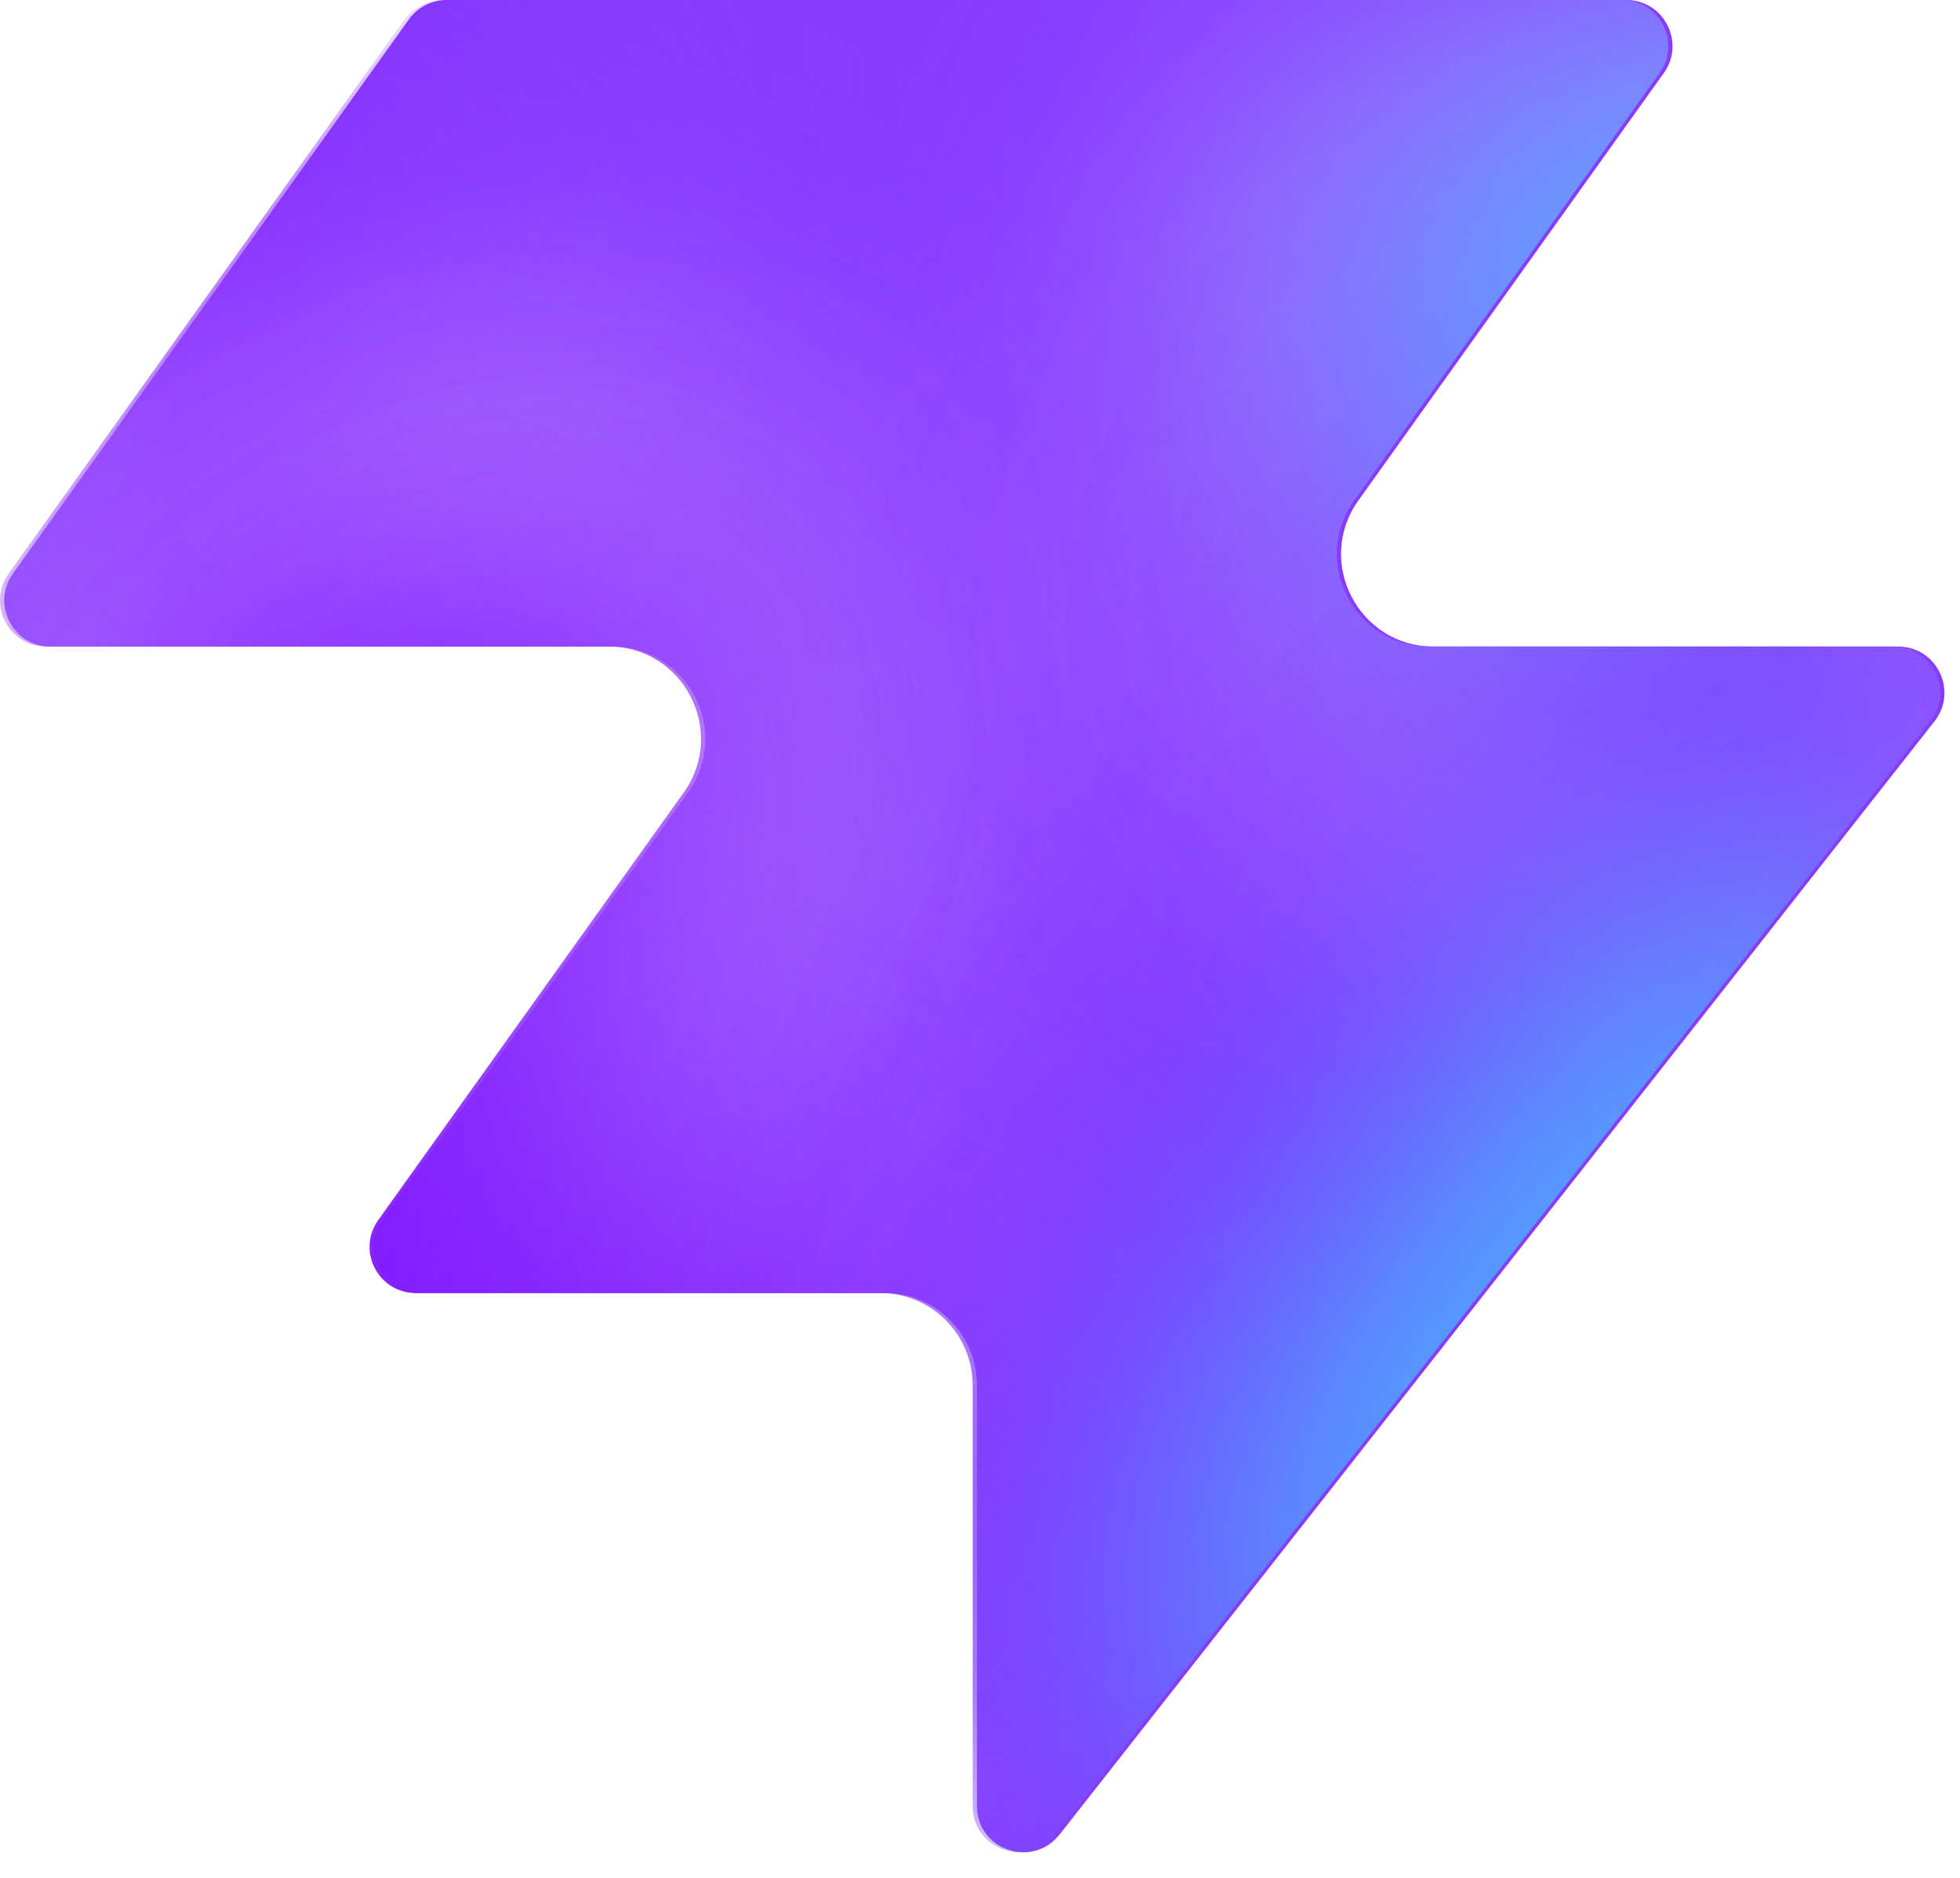
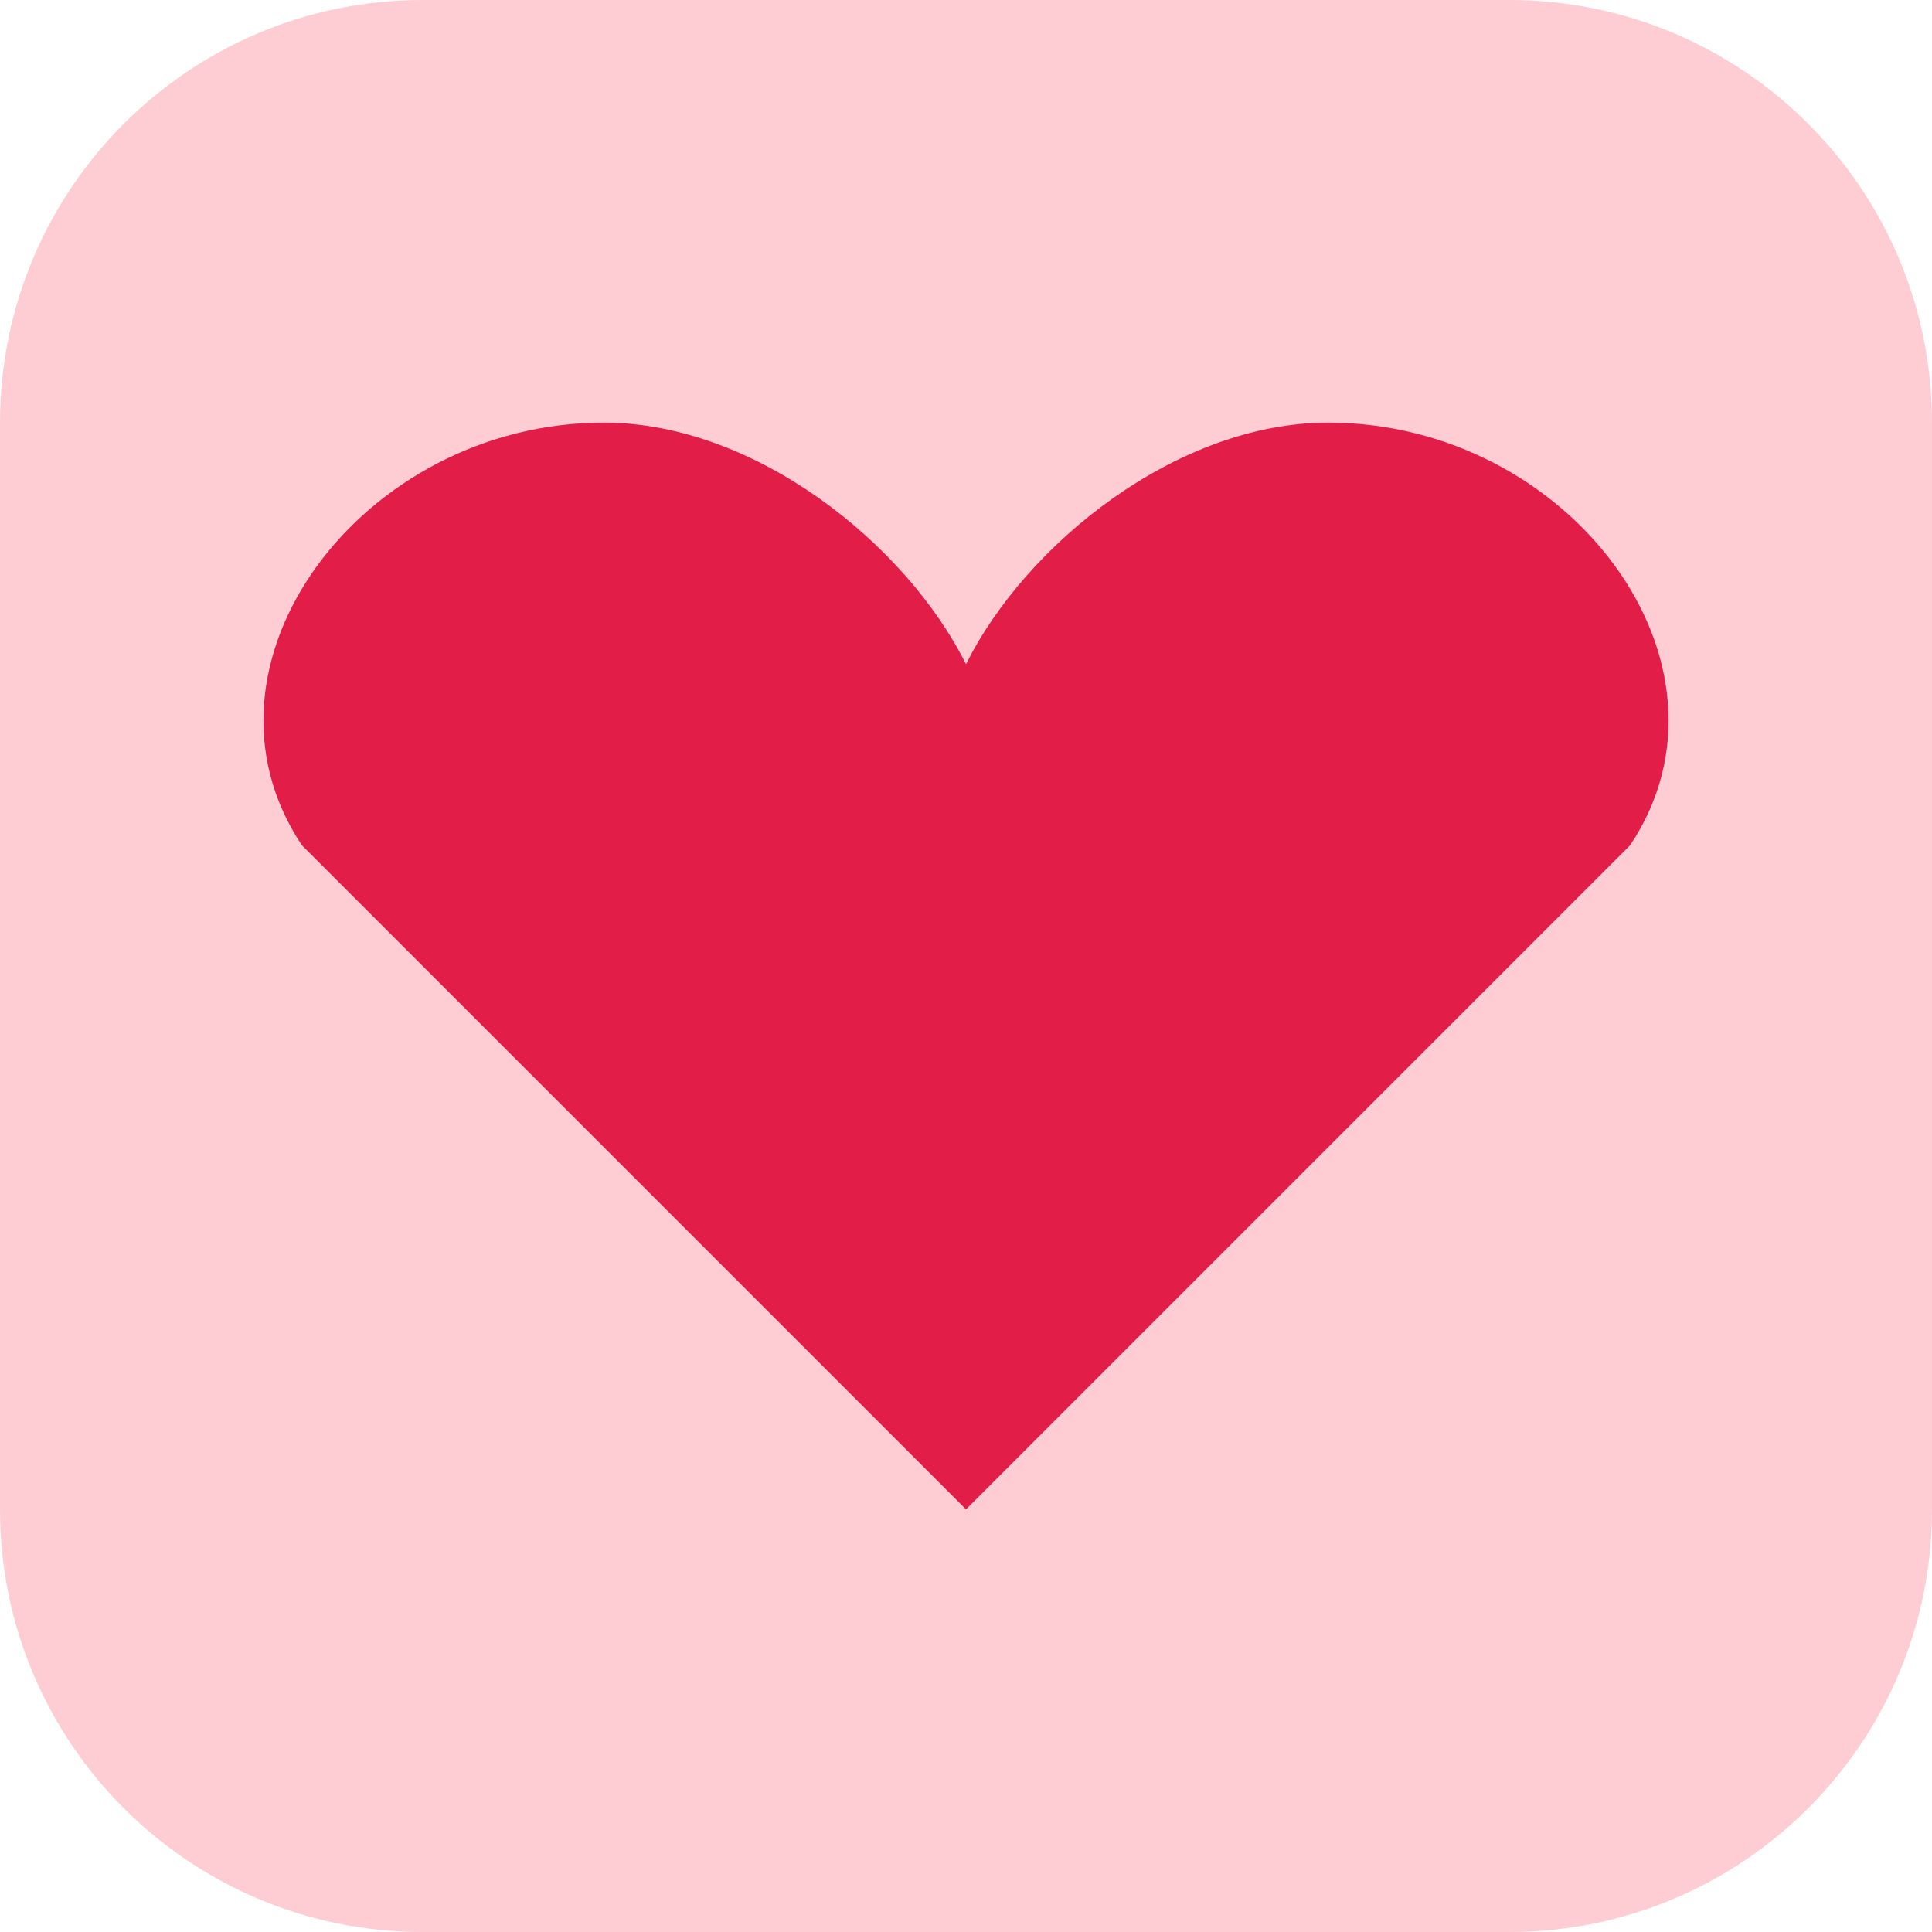
- <svg xmlns="http://www.w3.org/2000/svg" width="48" height="46" fill="none" viewBox="0 0 48 46">
-   <path fill="#863bff" d="M25.946 44.938c-.664.845-2.021.375-2.021-.698V33.937a2.26 2.26 0 0 0-2.262-2.262H10.287c-.92 0-1.456-1.04-.92-1.788l7.48-10.471c1.07-1.497 0-3.578-1.842-3.578H1.237c-.92 0-1.456-1.04-.92-1.788L10.013.474c.214-.297.556-.474.92-.474h28.894c.92 0 1.456 1.04.92 1.788l-7.48 10.471c-1.07 1.498 0 3.579 1.842 3.579h11.377c.943 0 1.473 1.088.89 1.83L25.947 44.94z" style="fill:#863bff;fill:color(display-p3 .525 .23 1);fill-opacity:1" />
-   <mask id="a" width="48" height="46" x="0" y="0" maskUnits="userSpaceOnUse" style="mask-type:alpha">
-     <path fill="#000" d="M25.842 44.938c-.664.844-2.021.375-2.021-.698V33.937a2.26 2.26 0 0 0-2.262-2.262H10.183c-.92 0-1.456-1.04-.92-1.788l7.48-10.471c1.07-1.498 0-3.579-1.842-3.579H1.133c-.92 0-1.456-1.04-.92-1.787L9.91.473c.214-.297.556-.474.92-.474h28.894c.92 0 1.456 1.04.92 1.788l-7.48 10.471c-1.07 1.498 0 3.578 1.842 3.578h11.377c.943 0 1.473 1.088.89 1.832L25.843 44.94z" style="fill:#000;fill-opacity:1" />
-   </mask>
-   <g mask="url(#a)">
-     <g filter="url(#b)">
-       <ellipse cx="5.508" cy="14.704" fill="#ede6ff" rx="5.508" ry="14.704" style="fill:#ede6ff;fill:color(display-p3 .927 .903 1);fill-opacity:1" transform="matrix(.00324 1 1 -.00324 -4.47 31.516)" />
-     </g>
-     <g filter="url(#c)">
-       <ellipse cx="10.399" cy="29.851" fill="#ede6ff" rx="10.399" ry="29.851" style="fill:#ede6ff;fill:color(display-p3 .927 .903 1);fill-opacity:1" transform="matrix(.00324 1 1 -.00324 -39.328 7.883)" />
-     </g>
-     <g filter="url(#d)">
-       <ellipse cx="5.508" cy="30.487" fill="#7e14ff" rx="5.508" ry="30.487" style="fill:#7e14ff;fill:color(display-p3 .492 .077 1);fill-opacity:1" transform="rotate(89.814 -25.913 -14.639)scale(1 -1)" />
-     </g>
-     <g filter="url(#e)">
-       <ellipse cx="5.508" cy="30.599" fill="#7e14ff" rx="5.508" ry="30.599" style="fill:#7e14ff;fill:color(display-p3 .492 .077 1);fill-opacity:1" transform="rotate(89.814 -32.644 -3.334)scale(1 -1)" />
-     </g>
-     <g filter="url(#f)">
-       <ellipse cx="5.508" cy="30.599" fill="#7e14ff" rx="5.508" ry="30.599" style="fill:#7e14ff;fill:color(display-p3 .492 .077 1);fill-opacity:1" transform="matrix(.00324 1 1 -.00324 -34.34 30.47)" />
-     </g>
-     <g filter="url(#g)">
-       <ellipse cx="14.072" cy="22.078" fill="#ede6ff" rx="14.072" ry="22.078" style="fill:#ede6ff;fill:color(display-p3 .927 .903 1);fill-opacity:1" transform="rotate(93.35 24.506 48.493)scale(-1 1)" />
-     </g>
-     <g filter="url(#h)">
-       <ellipse cx="3.47" cy="21.501" fill="#7e14ff" rx="3.47" ry="21.501" style="fill:#7e14ff;fill:color(display-p3 .492 .077 1);fill-opacity:1" transform="rotate(89.009 28.708 47.59)scale(-1 1)" />
-     </g>
-     <g filter="url(#i)">
-       <ellipse cx="3.47" cy="21.501" fill="#7e14ff" rx="3.47" ry="21.501" style="fill:#7e14ff;fill:color(display-p3 .492 .077 1);fill-opacity:1" transform="rotate(89.009 28.708 47.59)scale(-1 1)" />
-     </g>
-     <g filter="url(#j)">
-       <ellipse cx=".387" cy="8.972" fill="#7e14ff" rx="4.407" ry="29.108" style="fill:#7e14ff;fill:color(display-p3 .492 .077 1);fill-opacity:1" transform="rotate(39.51 .387 8.972)" />
-     </g>
-     <g filter="url(#k)">
-       <ellipse cx="47.523" cy="-6.092" fill="#7e14ff" rx="4.407" ry="29.108" style="fill:#7e14ff;fill:color(display-p3 .492 .077 1);fill-opacity:1" transform="rotate(37.892 47.523 -6.092)" />
-     </g>
-     <g filter="url(#l)">
-       <ellipse cx="41.412" cy="6.333" fill="#47bfff" rx="5.971" ry="9.665" style="fill:#47bfff;fill:color(display-p3 .28 .748 1);fill-opacity:1" transform="rotate(37.892 41.412 6.333)" />
-     </g>
-     <g filter="url(#m)">
-       <ellipse cx="-1.879" cy="38.332" fill="#7e14ff" rx="4.407" ry="29.108" style="fill:#7e14ff;fill:color(display-p3 .492 .077 1);fill-opacity:1" transform="rotate(37.892 -1.88 38.332)" />
-     </g>
-     <g filter="url(#n)">
-       <ellipse cx="-1.879" cy="38.332" fill="#7e14ff" rx="4.407" ry="29.108" style="fill:#7e14ff;fill:color(display-p3 .492 .077 1);fill-opacity:1" transform="rotate(37.892 -1.88 38.332)" />
-     </g>
-     <g filter="url(#o)">
-       <ellipse cx="35.651" cy="29.907" fill="#7e14ff" rx="4.407" ry="29.108" style="fill:#7e14ff;fill:color(display-p3 .492 .077 1);fill-opacity:1" transform="rotate(37.892 35.651 29.907)" />
-     </g>
-     <g filter="url(#p)">
-       <ellipse cx="38.418" cy="32.4" fill="#47bfff" rx="5.971" ry="15.297" style="fill:#47bfff;fill:color(display-p3 .28 .748 1);fill-opacity:1" transform="rotate(37.892 38.418 32.4)" />
-     </g>
-   </g>
-   <defs>
-     <filter id="b" width="60.045" height="41.654" x="-19.77" y="16.149" color-interpolation-filters="sRGB" filterUnits="userSpaceOnUse">
-       <feFlood flood-opacity="0" result="BackgroundImageFix" />
-       <feBlend in="SourceGraphic" in2="BackgroundImageFix" result="shape" />
-       <feGaussianBlur result="effect1_foregroundBlur_2002_17158" stdDeviation="7.659" />
-     </filter>
-     <filter id="c" width="90.34" height="51.437" x="-54.613" y="-7.533" color-interpolation-filters="sRGB" filterUnits="userSpaceOnUse">
-       <feFlood flood-opacity="0" result="BackgroundImageFix" />
-       <feBlend in="SourceGraphic" in2="BackgroundImageFix" result="shape" />
-       <feGaussianBlur result="effect1_foregroundBlur_2002_17158" stdDeviation="7.659" />
-     </filter>
-     <filter id="d" width="79.355" height="29.4" x="-49.64" y="2.03" color-interpolation-filters="sRGB" filterUnits="userSpaceOnUse">
-       <feFlood flood-opacity="0" result="BackgroundImageFix" />
-       <feBlend in="SourceGraphic" in2="BackgroundImageFix" result="shape" />
-       <feGaussianBlur result="effect1_foregroundBlur_2002_17158" stdDeviation="4.596" />
-     </filter>
-     <filter id="e" width="79.579" height="29.4" x="-45.045" y="20.029" color-interpolation-filters="sRGB" filterUnits="userSpaceOnUse">
-       <feFlood flood-opacity="0" result="BackgroundImageFix" />
-       <feBlend in="SourceGraphic" in2="BackgroundImageFix" result="shape" />
-       <feGaussianBlur result="effect1_foregroundBlur_2002_17158" stdDeviation="4.596" />
-     </filter>
-     <filter id="f" width="79.579" height="29.4" x="-43.513" y="21.178" color-interpolation-filters="sRGB" filterUnits="userSpaceOnUse">
-       <feFlood flood-opacity="0" result="BackgroundImageFix" />
-       <feBlend in="SourceGraphic" in2="BackgroundImageFix" result="shape" />
-       <feGaussianBlur result="effect1_foregroundBlur_2002_17158" stdDeviation="4.596" />
-     </filter>
-     <filter id="g" width="74.749" height="58.852" x="15.756" y="-17.901" color-interpolation-filters="sRGB" filterUnits="userSpaceOnUse">
-       <feFlood flood-opacity="0" result="BackgroundImageFix" />
-       <feBlend in="SourceGraphic" in2="BackgroundImageFix" result="shape" />
-       <feGaussianBlur result="effect1_foregroundBlur_2002_17158" stdDeviation="7.659" />
-     </filter>
-     <filter id="h" width="61.377" height="25.362" x="23.548" y="2.284" color-interpolation-filters="sRGB" filterUnits="userSpaceOnUse">
-       <feFlood flood-opacity="0" result="BackgroundImageFix" />
-       <feBlend in="SourceGraphic" in2="BackgroundImageFix" result="shape" />
-       <feGaussianBlur result="effect1_foregroundBlur_2002_17158" stdDeviation="4.596" />
-     </filter>
-     <filter id="i" width="61.377" height="25.362" x="23.548" y="2.284" color-interpolation-filters="sRGB" filterUnits="userSpaceOnUse">
-       <feFlood flood-opacity="0" result="BackgroundImageFix" />
-       <feBlend in="SourceGraphic" in2="BackgroundImageFix" result="shape" />
-       <feGaussianBlur result="effect1_foregroundBlur_2002_17158" stdDeviation="4.596" />
-     </filter>
-     <filter id="j" width="56.045" height="63.649" x="-27.636" y="-22.853" color-interpolation-filters="sRGB" filterUnits="userSpaceOnUse">
-       <feFlood flood-opacity="0" result="BackgroundImageFix" />
-       <feBlend in="SourceGraphic" in2="BackgroundImageFix" result="shape" />
-       <feGaussianBlur result="effect1_foregroundBlur_2002_17158" stdDeviation="4.596" />
-     </filter>
-     <filter id="k" width="54.814" height="64.646" x="20.116" y="-38.415" color-interpolation-filters="sRGB" filterUnits="userSpaceOnUse">
-       <feFlood flood-opacity="0" result="BackgroundImageFix" />
-       <feBlend in="SourceGraphic" in2="BackgroundImageFix" result="shape" />
-       <feGaussianBlur result="effect1_foregroundBlur_2002_17158" stdDeviation="4.596" />
-     </filter>
-     <filter id="l" width="33.541" height="35.313" x="24.641" y="-11.323" color-interpolation-filters="sRGB" filterUnits="userSpaceOnUse">
-       <feFlood flood-opacity="0" result="BackgroundImageFix" />
-       <feBlend in="SourceGraphic" in2="BackgroundImageFix" result="shape" />
-       <feGaussianBlur result="effect1_foregroundBlur_2002_17158" stdDeviation="4.596" />
-     </filter>
-     <filter id="m" width="54.814" height="64.646" x="-29.286" y="6.009" color-interpolation-filters="sRGB" filterUnits="userSpaceOnUse">
-       <feFlood flood-opacity="0" result="BackgroundImageFix" />
-       <feBlend in="SourceGraphic" in2="BackgroundImageFix" result="shape" />
-       <feGaussianBlur result="effect1_foregroundBlur_2002_17158" stdDeviation="4.596" />
-     </filter>
-     <filter id="n" width="54.814" height="64.646" x="-29.286" y="6.009" color-interpolation-filters="sRGB" filterUnits="userSpaceOnUse">
-       <feFlood flood-opacity="0" result="BackgroundImageFix" />
-       <feBlend in="SourceGraphic" in2="BackgroundImageFix" result="shape" />
-       <feGaussianBlur result="effect1_foregroundBlur_2002_17158" stdDeviation="4.596" />
-     </filter>
-     <filter id="o" width="54.814" height="64.646" x="8.244" y="-2.416" color-interpolation-filters="sRGB" filterUnits="userSpaceOnUse">
-       <feFlood flood-opacity="0" result="BackgroundImageFix" />
-       <feBlend in="SourceGraphic" in2="BackgroundImageFix" result="shape" />
-       <feGaussianBlur result="effect1_foregroundBlur_2002_17158" stdDeviation="4.596" />
-     </filter>
-     <filter id="p" width="39.409" height="43.623" x="18.713" y="10.588" color-interpolation-filters="sRGB" filterUnits="userSpaceOnUse">
-       <feFlood flood-opacity="0" result="BackgroundImageFix" />
-       <feBlend in="SourceGraphic" in2="BackgroundImageFix" result="shape" />
-       <feGaussianBlur result="effect1_foregroundBlur_2002_17158" stdDeviation="4.596" />
-     </filter>
-   </defs>
+ <svg xmlns="http://www.w3.org/2000/svg" viewBox="0 0 64 64">
+   <rect width="64" height="64" rx="14" fill="#fecdd3" />
+   <path d="M32 50 L10 28 C6 22, 12 14, 20 14 C25 14, 30 18, 32 22 C34 18, 39 14, 44 14 C52 14, 58 22, 54 28 Z" fill="#e11d48" />
</svg>
